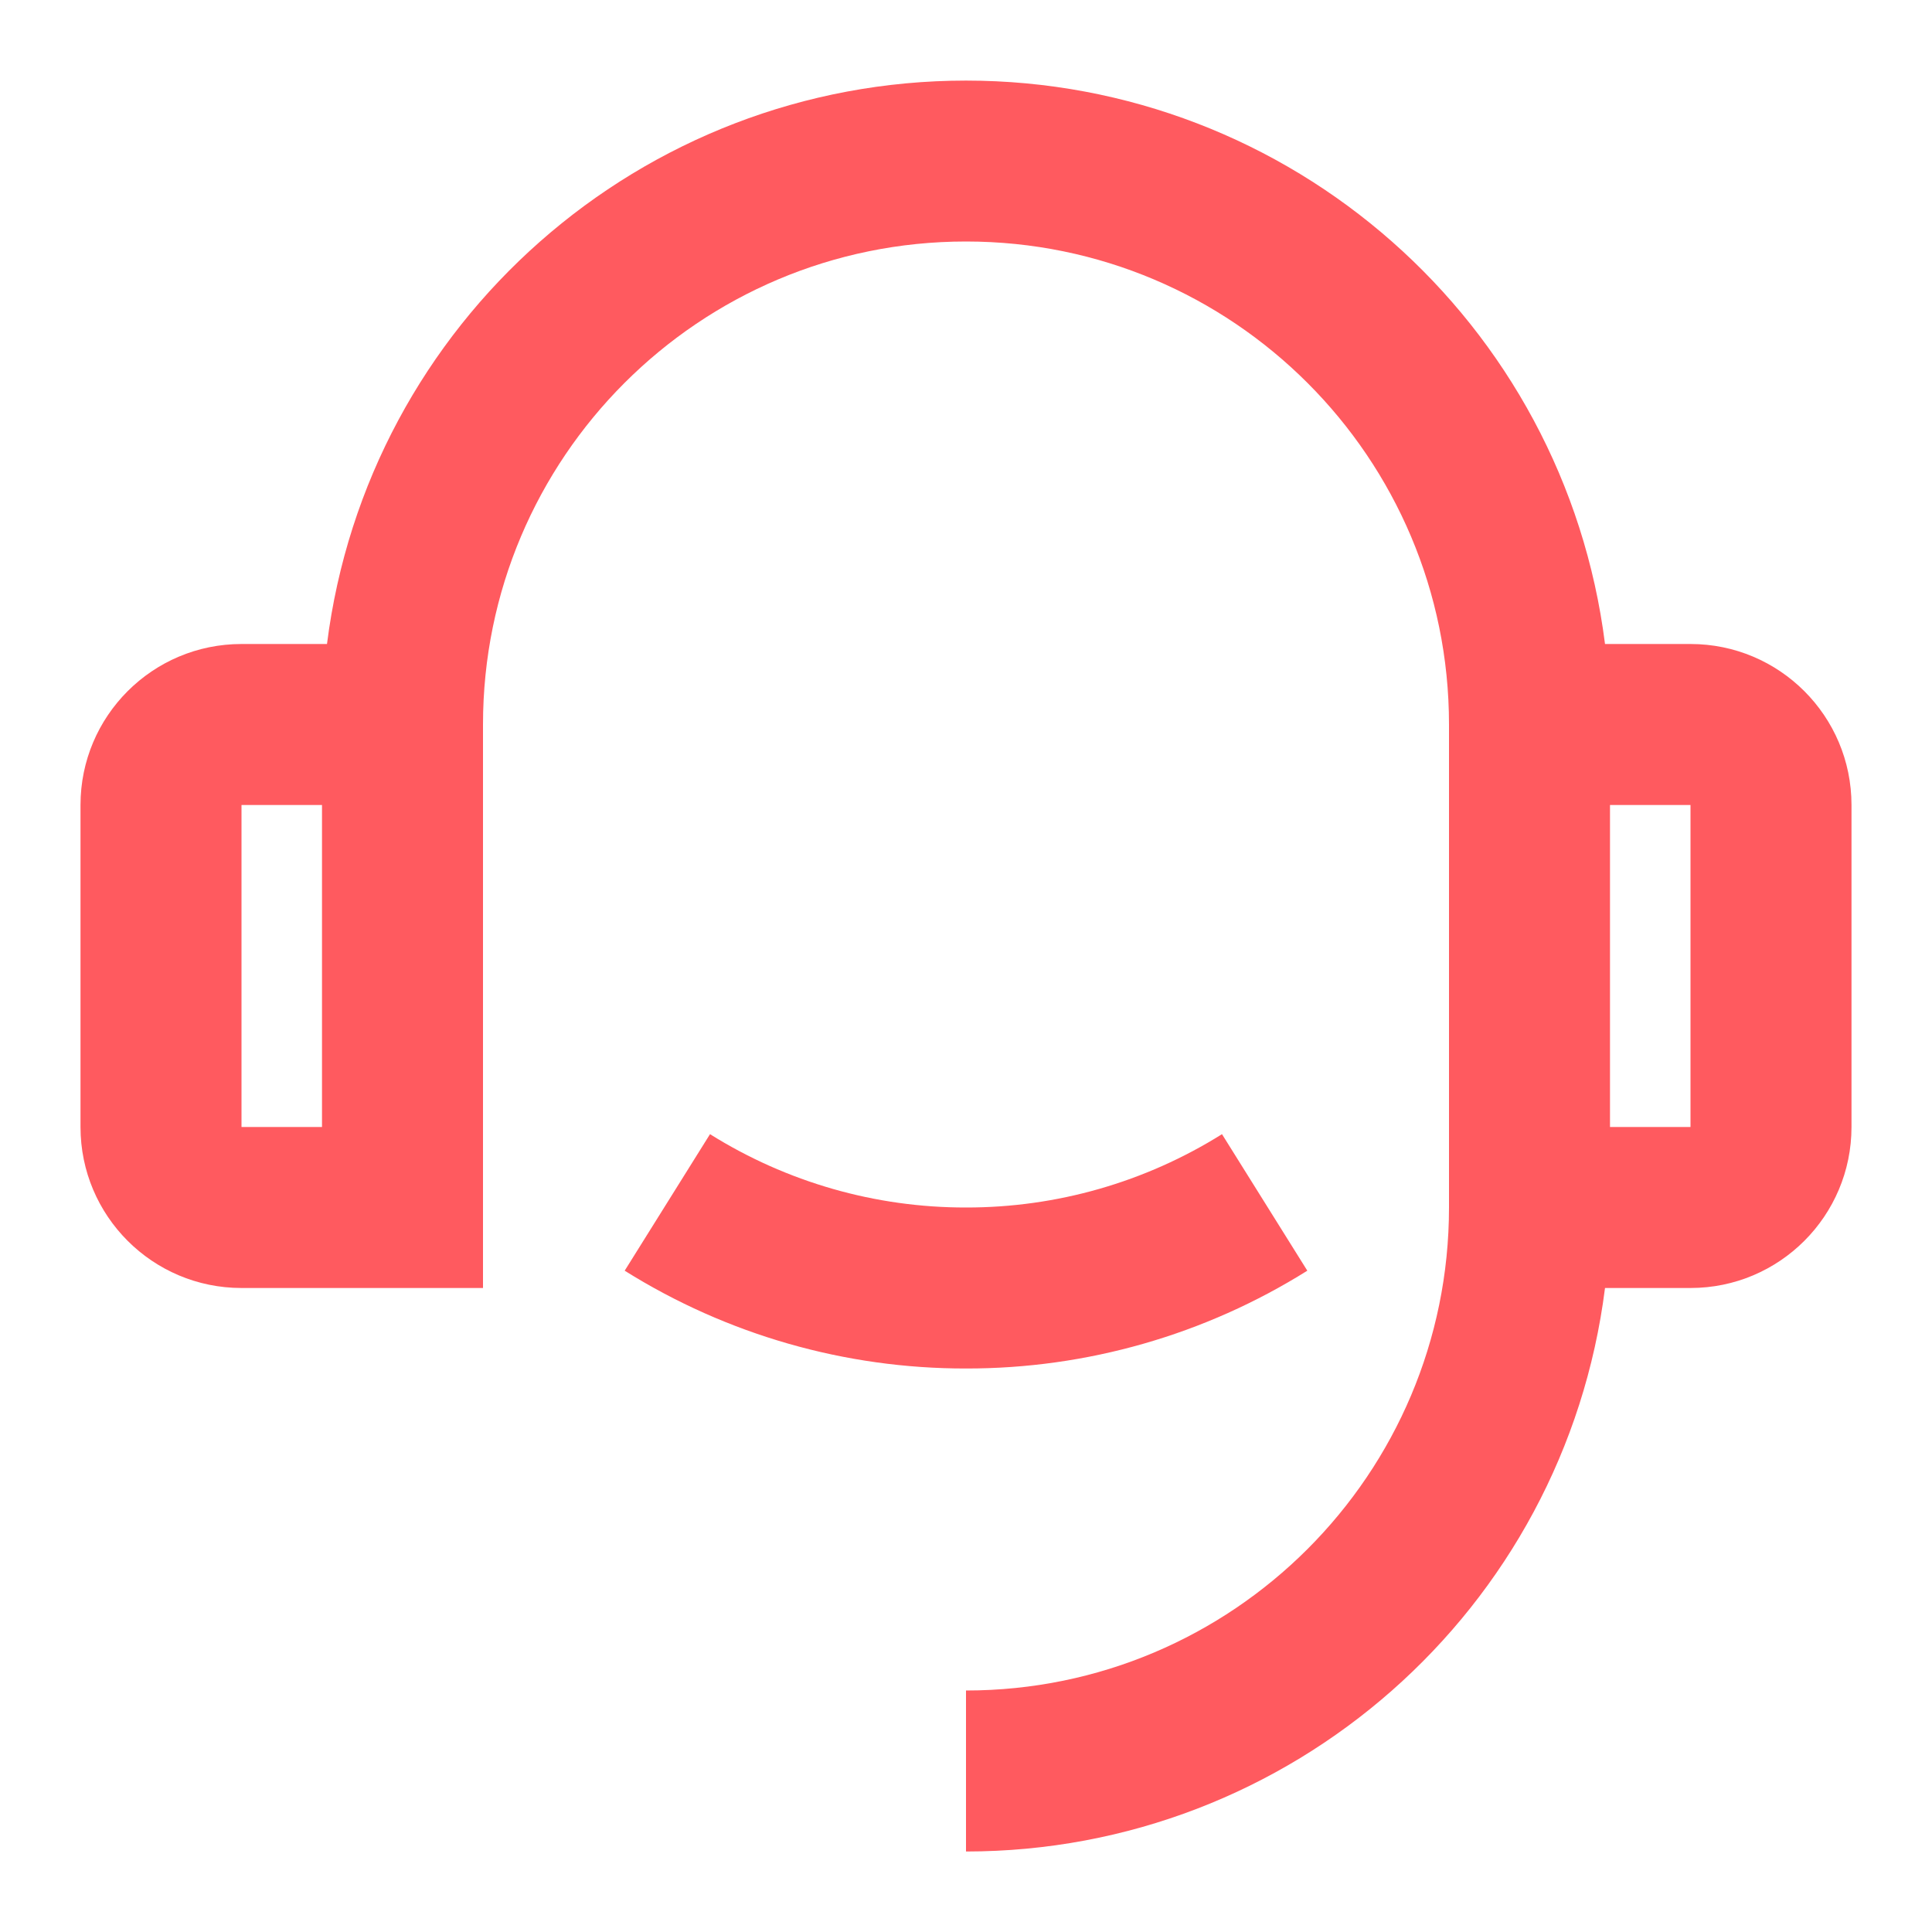
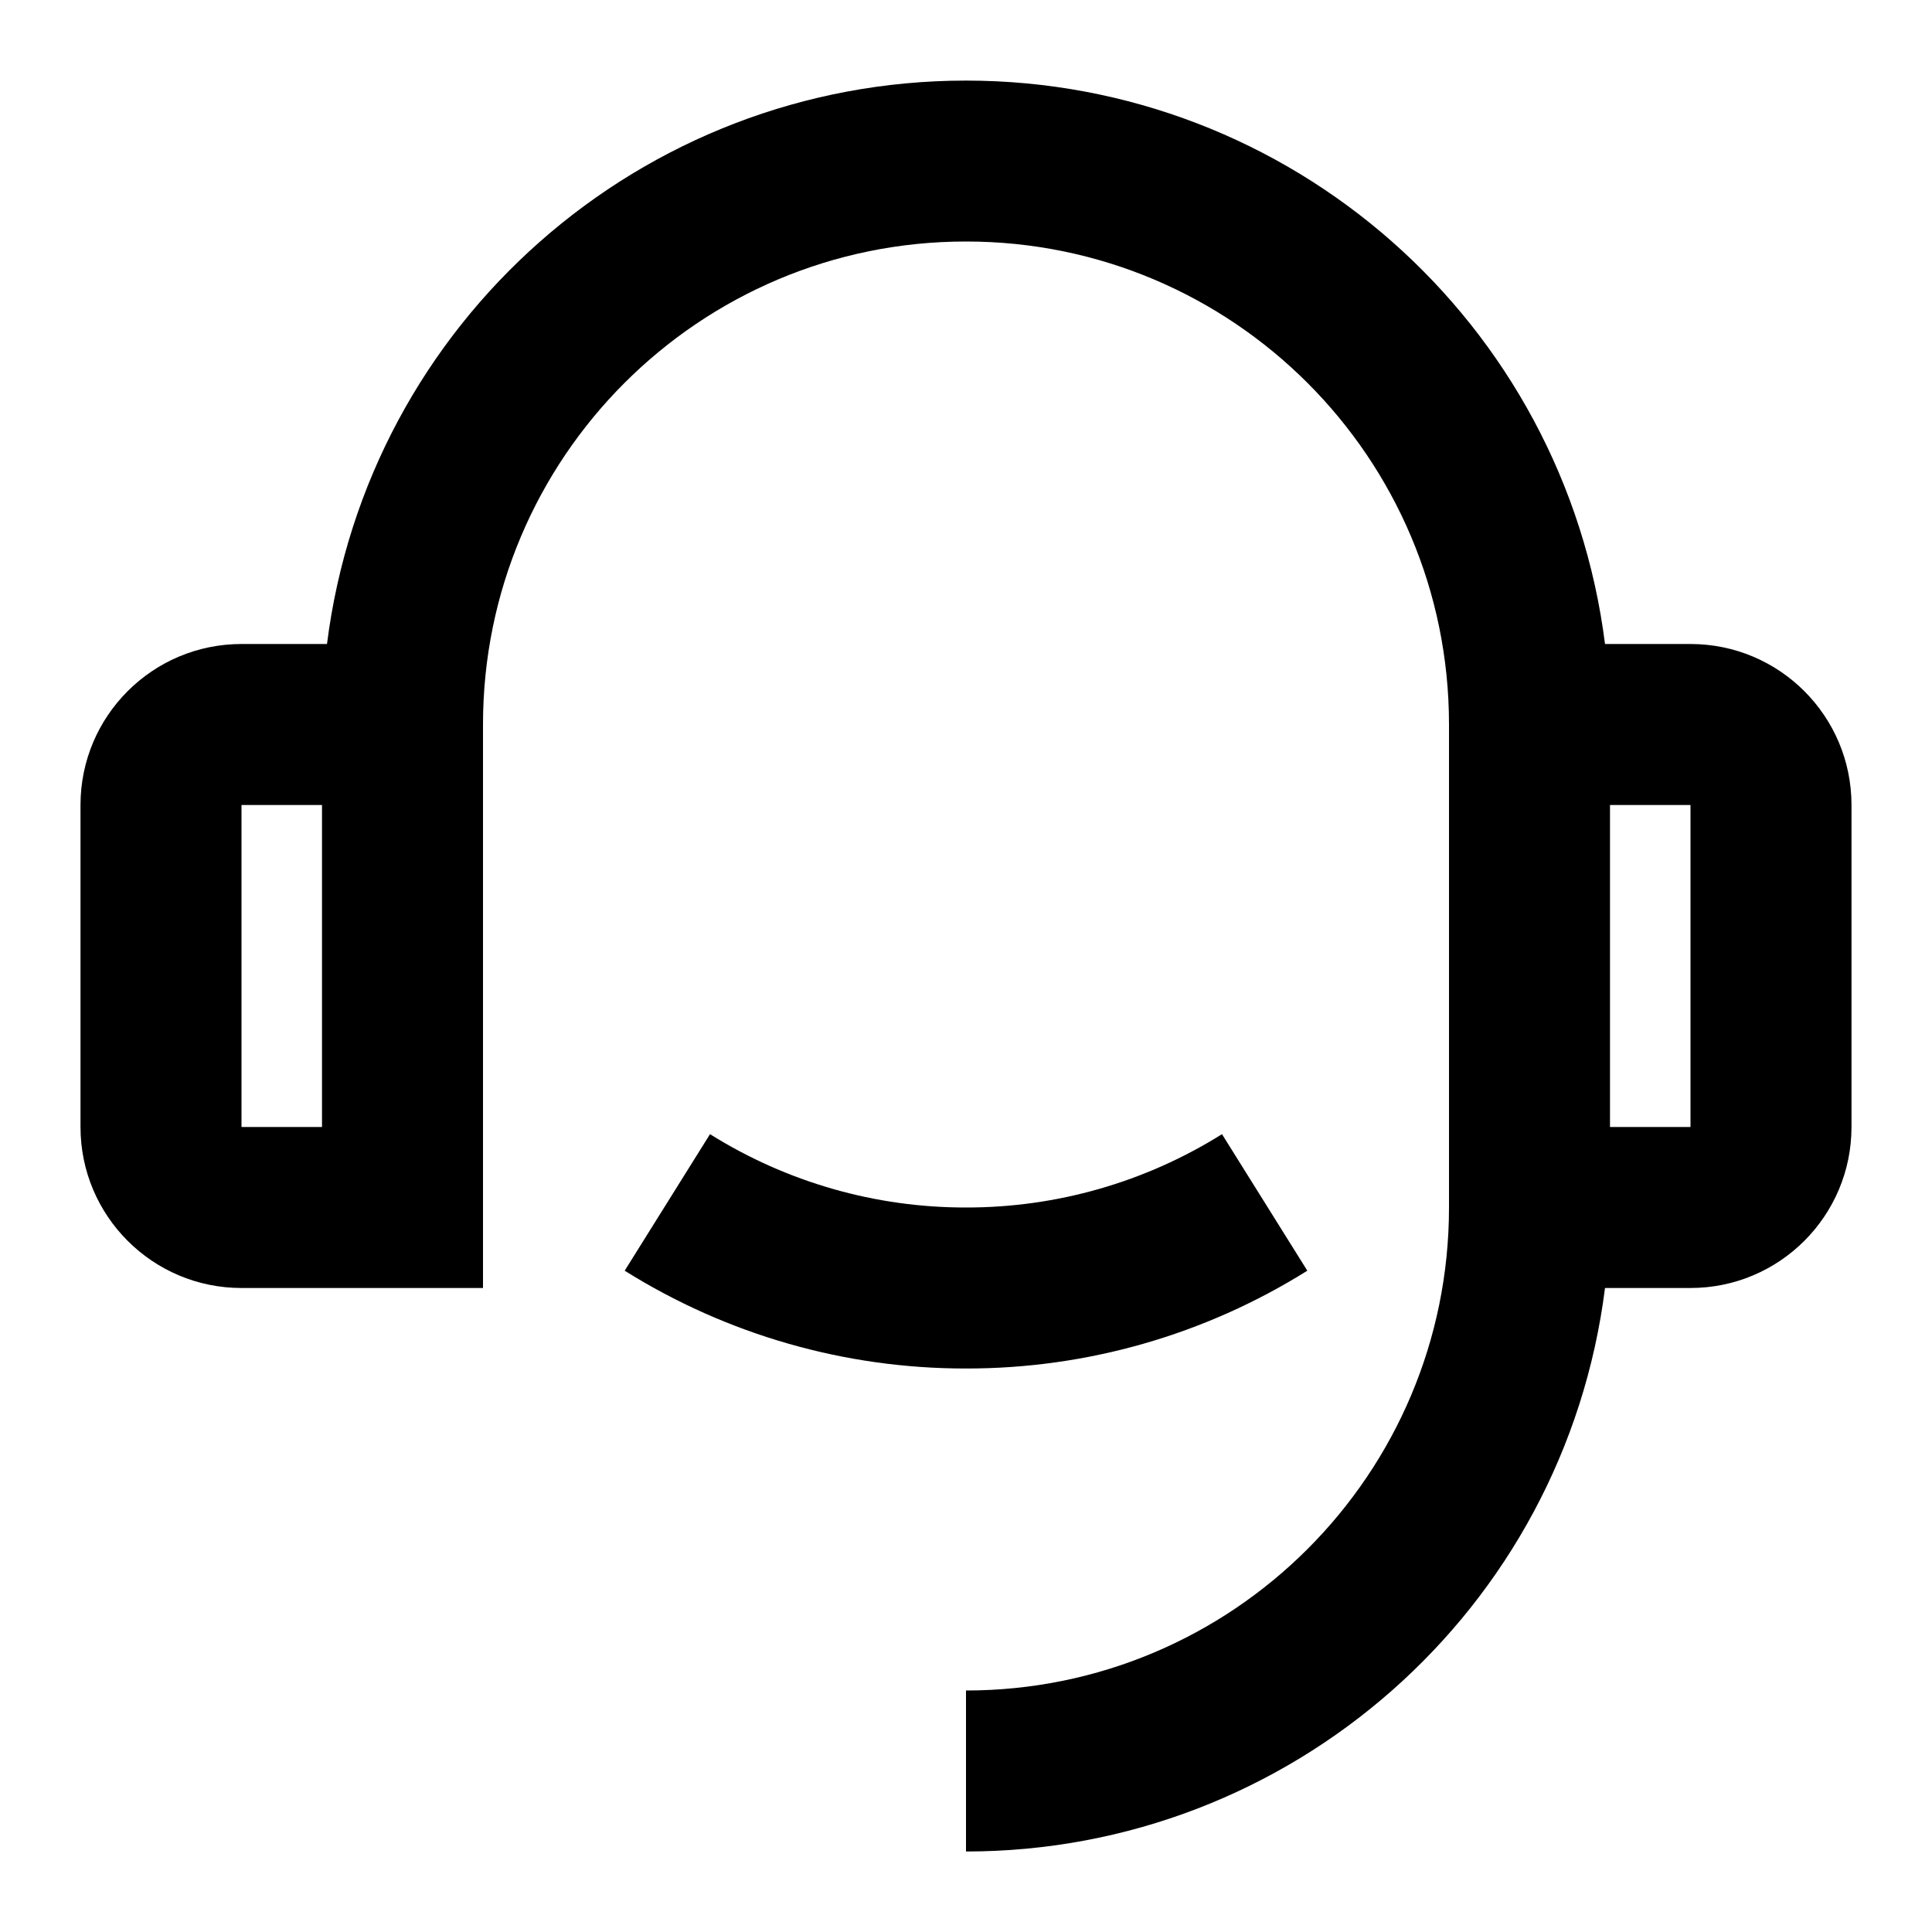
<svg xmlns="http://www.w3.org/2000/svg" viewBox="0 0 24 24" width="24" height="24">
  <path fill="none" d="M0 0h24v24H0z" />
-   <path d="M19.938 8H21a2 2 0 0 1 2 2v4a2 2 0 0 1-2 2h-1.062A8.001 8.001 0 0 1 12 23v-2a6 6 0 0 0 6-6V9A6 6 0 1 0 6 9v7H3a2 2 0 0 1-2-2v-4a2 2 0 0 1 2-2h1.062a8.001 8.001 0 0 1 15.876 0zM3 10v4h1v-4H3zm17 0v4h1v-4h-1zM7.76 15.785l1.06-1.696A5.972 5.972 0 0 0 12 15a5.972 5.972 0 0 0 3.18-.911l1.06 1.696A7.963 7.963 0 0 1 12 17a7.963 7.963 0 0 1-4.24-1.215z" fill="rgb(255, 90, 95,1)" />
+   <path d="M19.938 8H21a2 2 0 0 1 2 2v4a2 2 0 0 1-2 2h-1.062A8.001 8.001 0 0 1 12 23v-2a6 6 0 0 0 6-6V9A6 6 0 1 0 6 9v7H3a2 2 0 0 1-2-2v-4a2 2 0 0 1 2-2h1.062a8.001 8.001 0 0 1 15.876 0zM3 10v4h1v-4H3zm17 0v4h1v-4h-1zM7.76 15.785l1.06-1.696A5.972 5.972 0 0 0 12 15a5.972 5.972 0 0 0 3.18-.911l1.06 1.696A7.963 7.963 0 0 1 12 17a7.963 7.963 0 0 1-4.24-1.215z" fill="rgb(0, 0, 0,1)" />
</svg>
